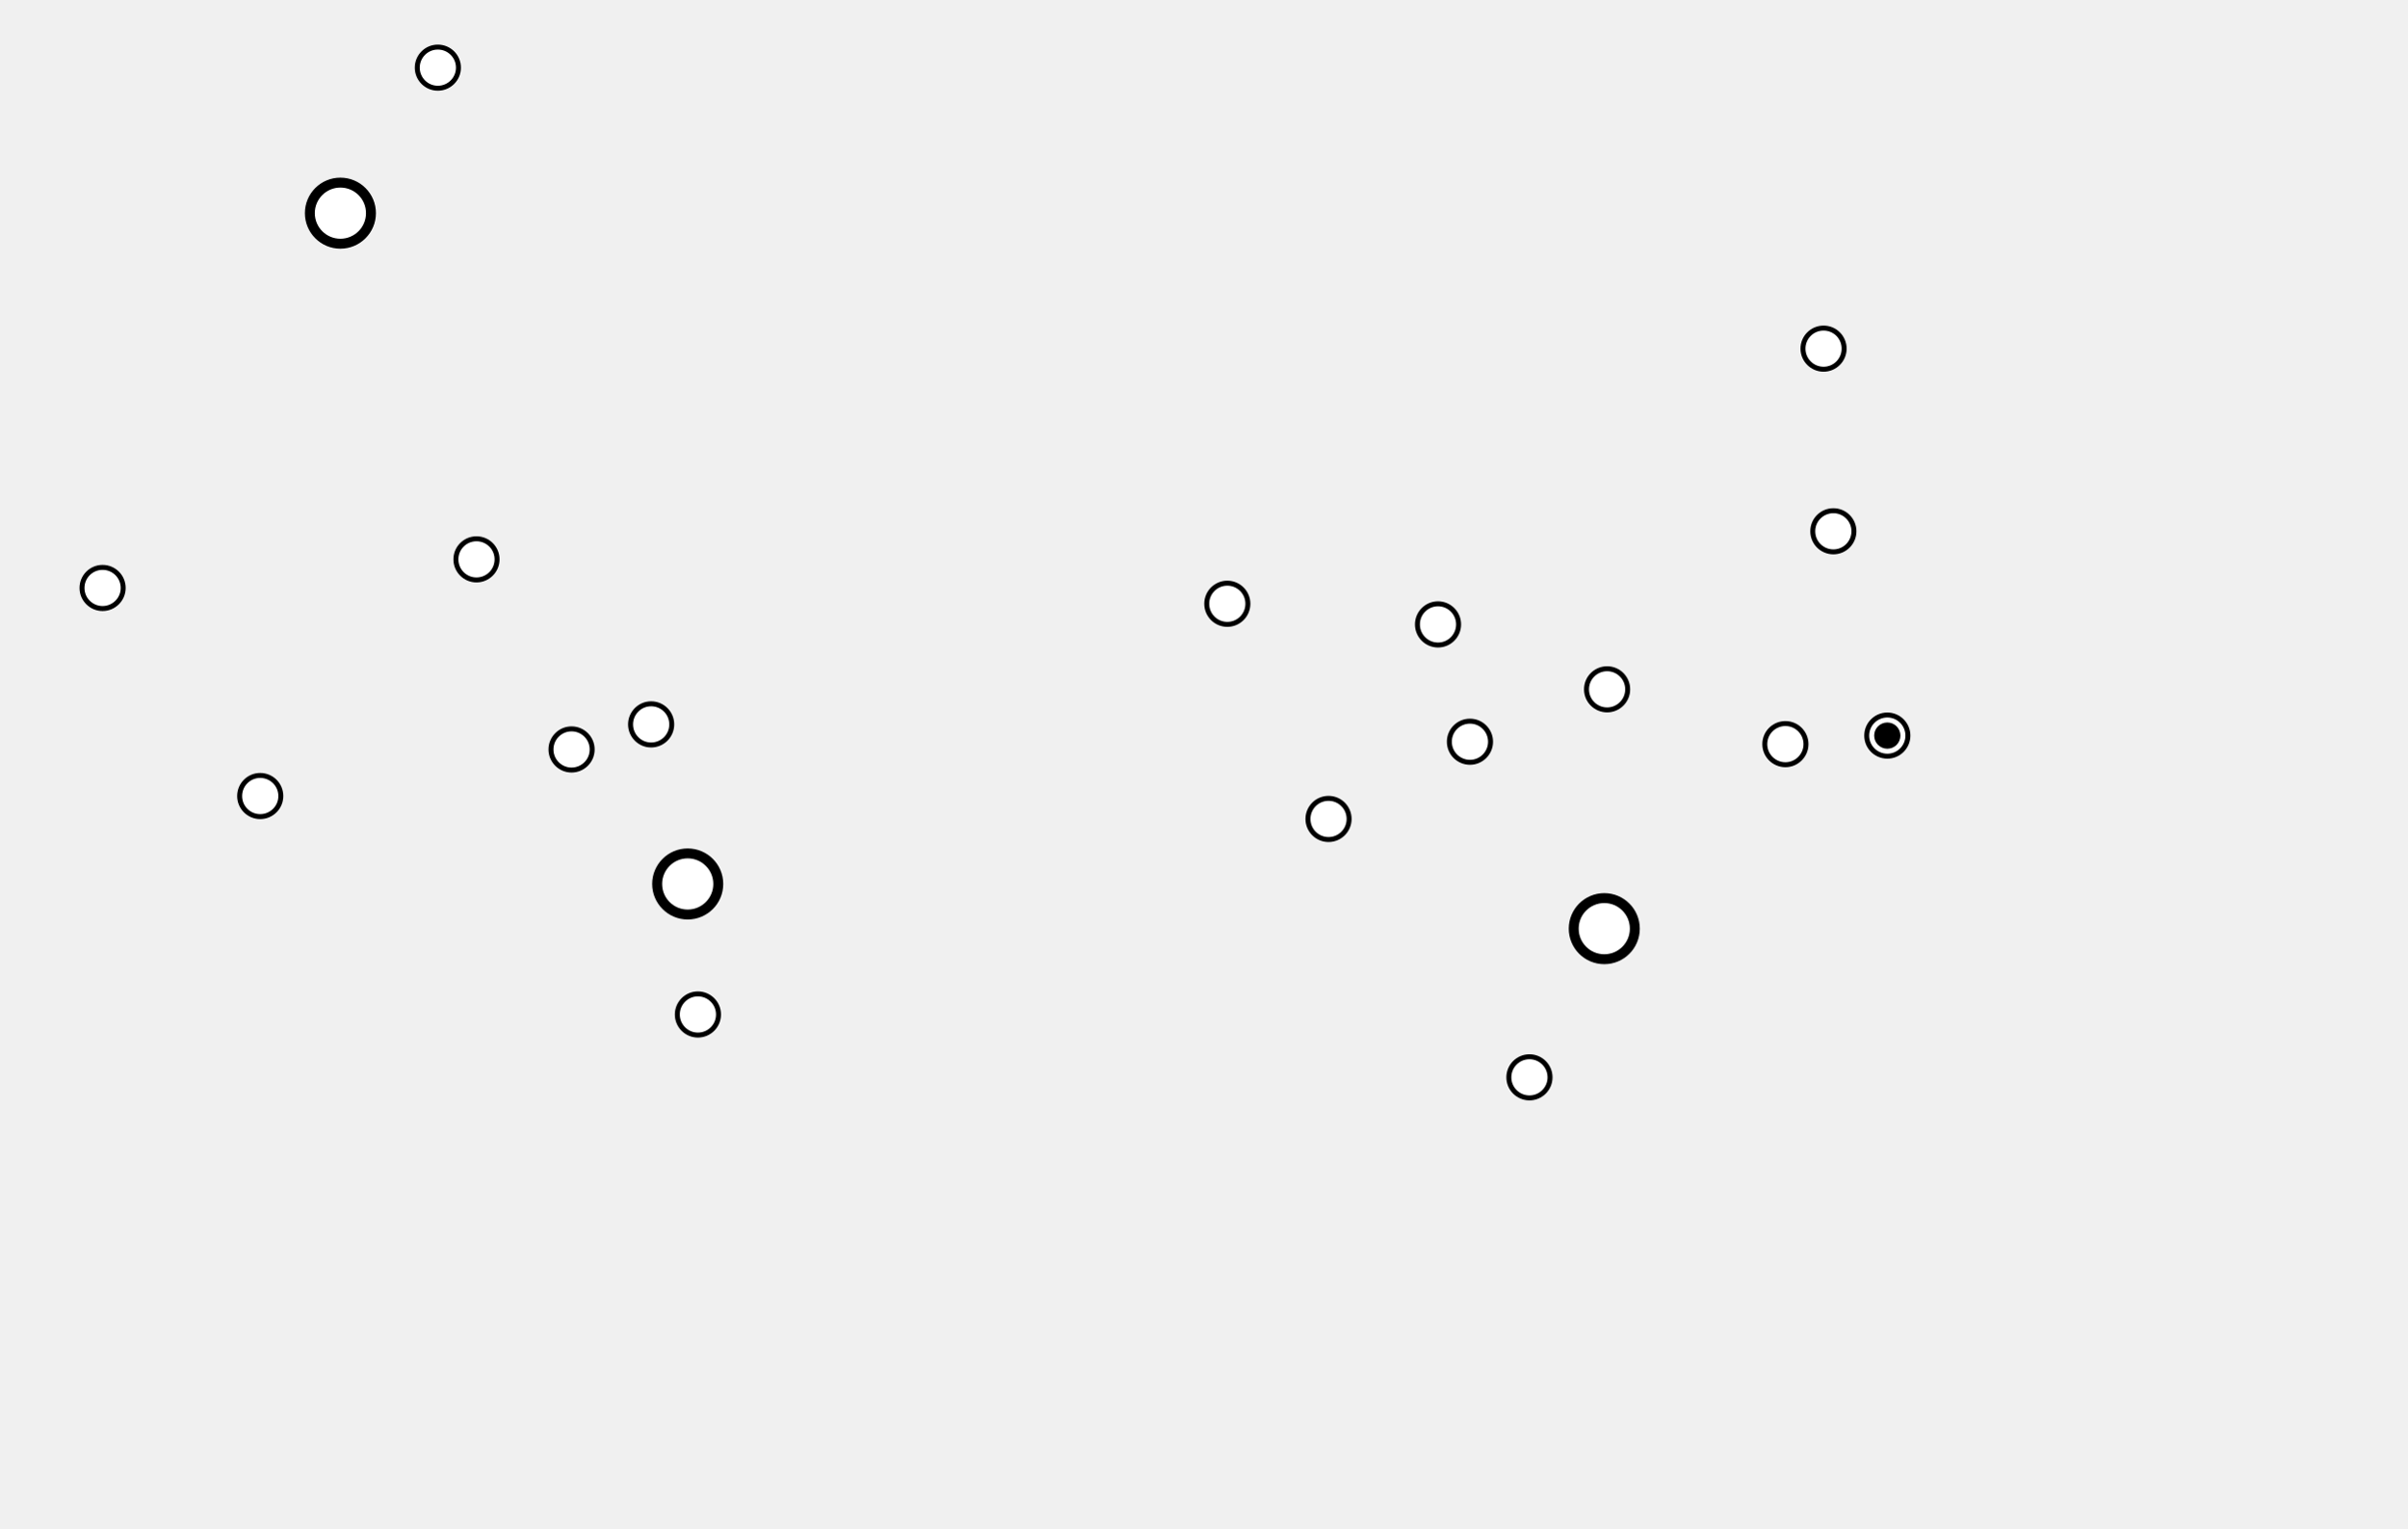
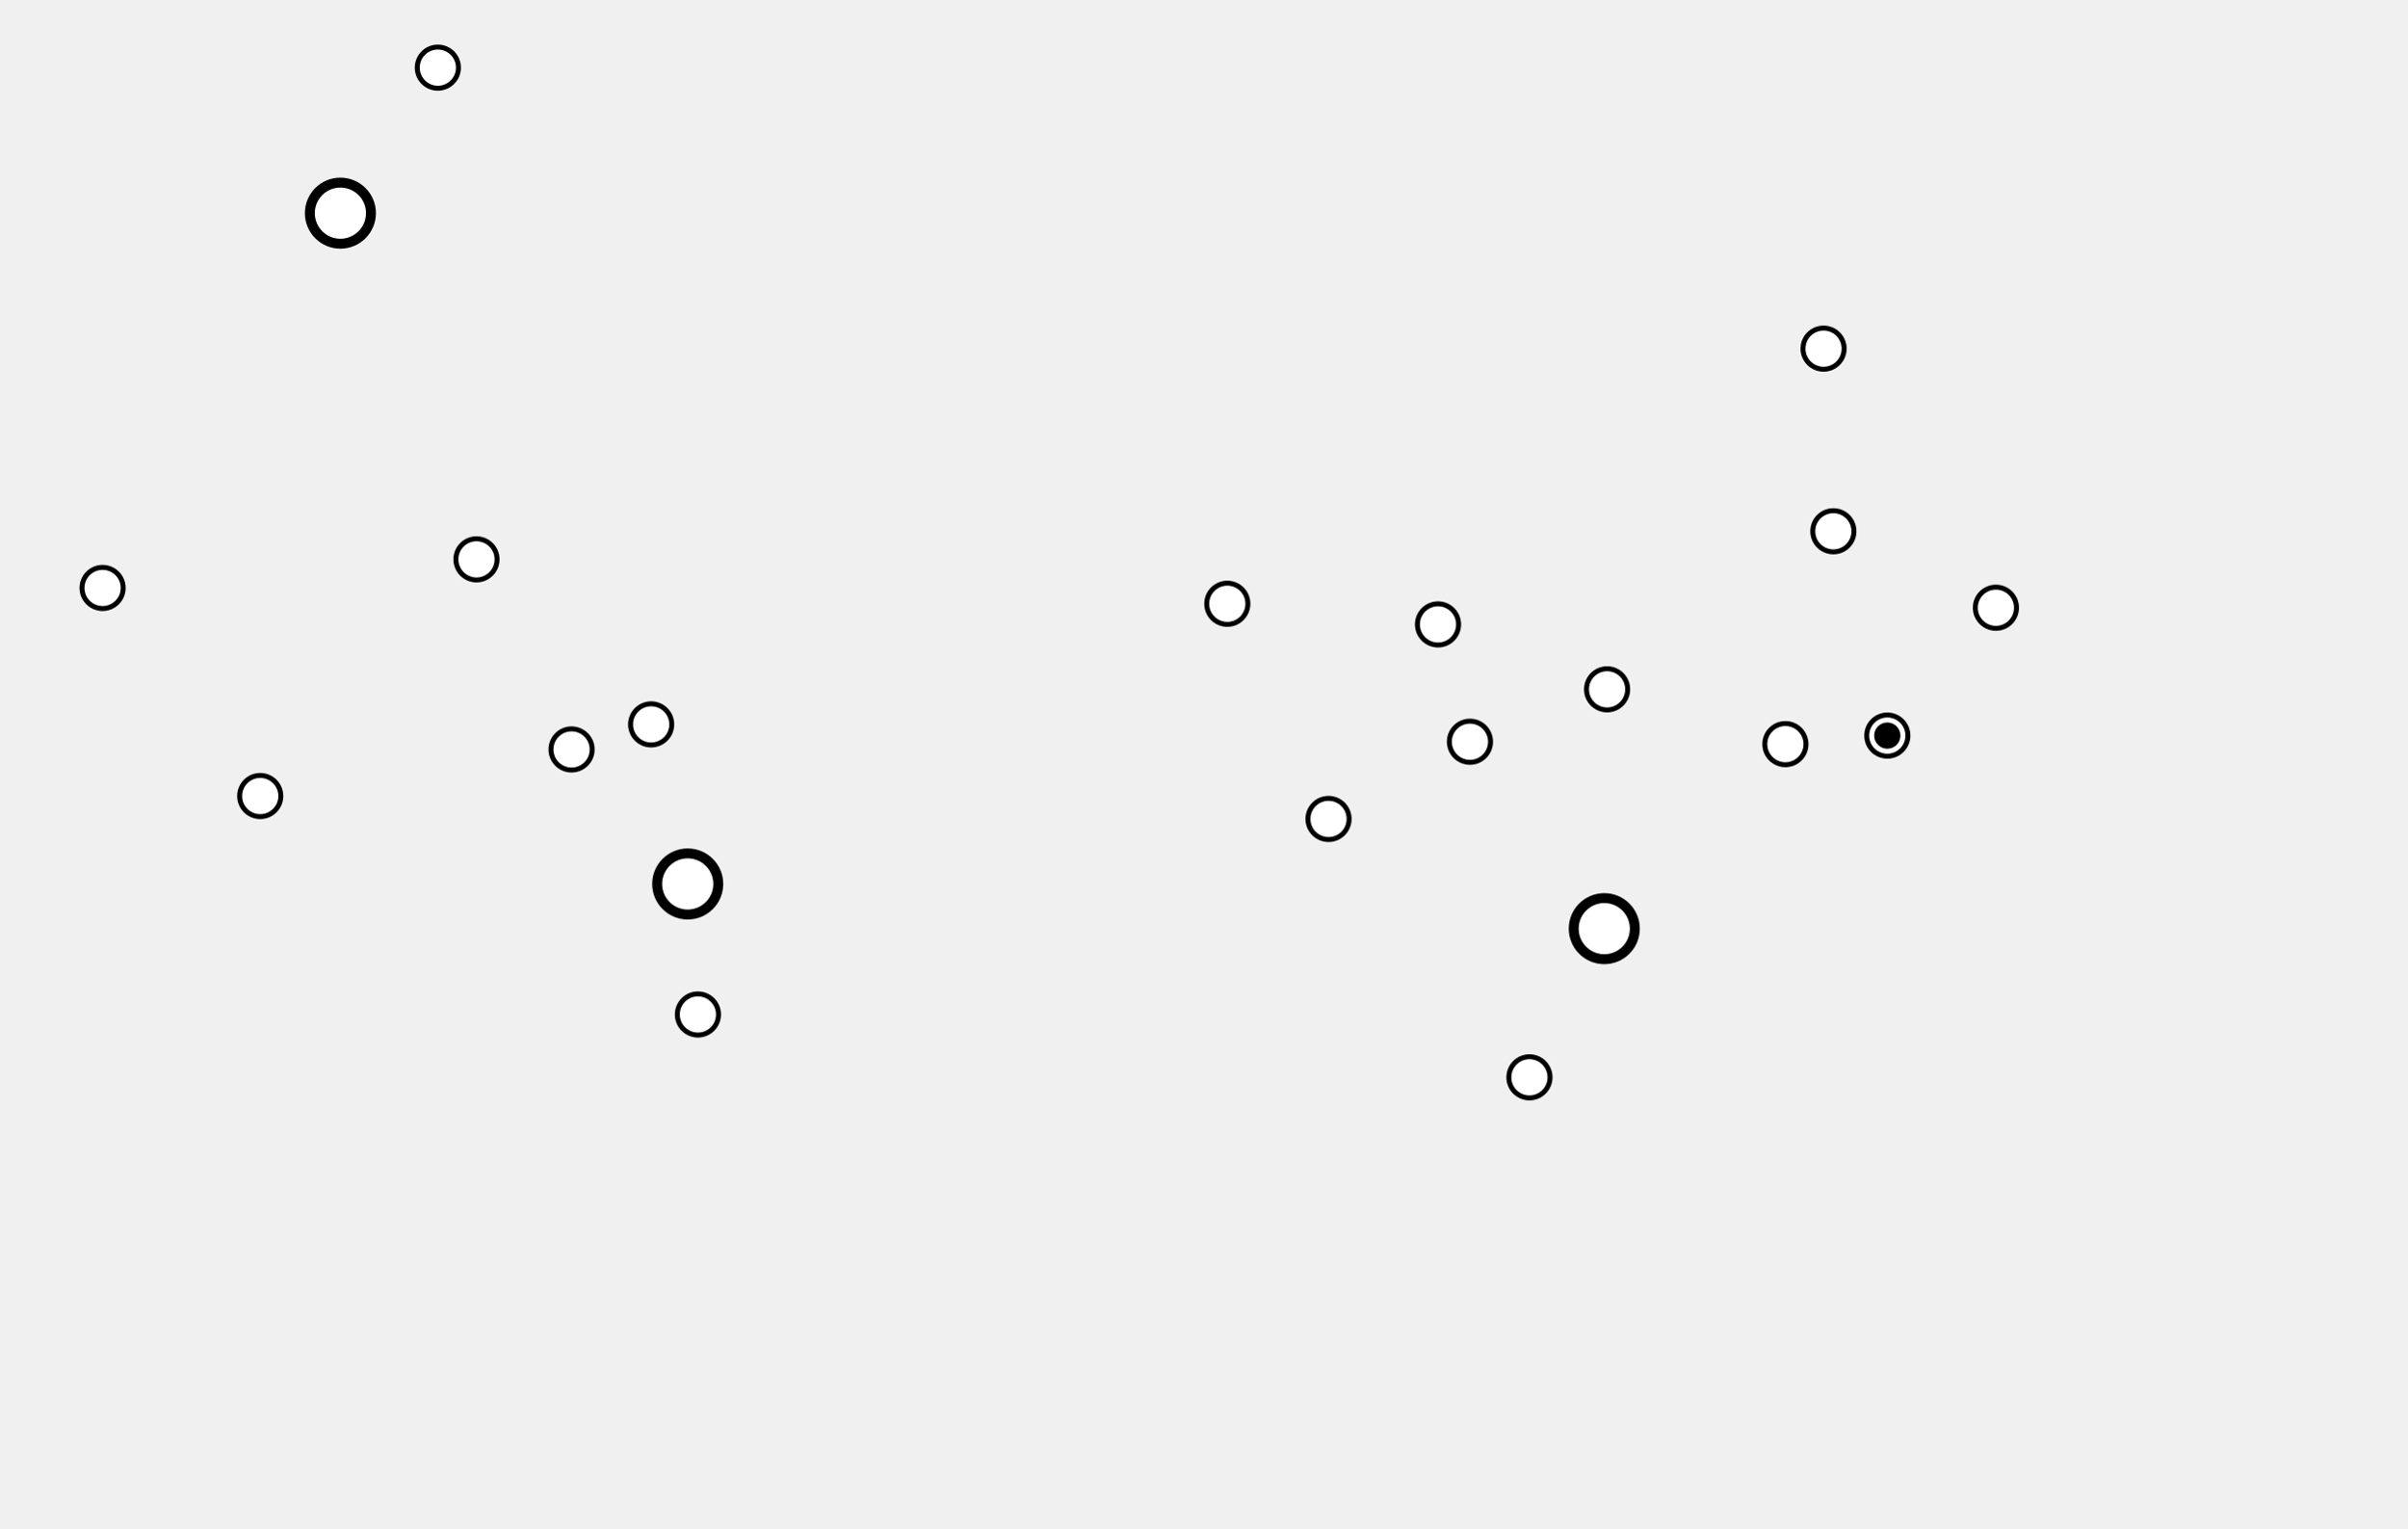
<svg xmlns="http://www.w3.org/2000/svg" id="locations" enable-background="new 0 0 1212.006 769.854" version="1.1" viewBox="0 0 1212 769.85">
  <g fill="#fff" stroke="#000" stroke-width="5" id="big_circles">
    <circle cx="807.8" cy="467.59" r="15.387" />
    <circle cx="346.27" cy="445.09" r="15.387" />
    <circle cx="171.39" cy="107.32" r="15.387" />
  </g>
  <g fill="#fff" stroke="#000" stroke-width="2.5" id="small_circles">
    <circle cx="51.656" cy="296.04" r="10.365" />
    <circle cx="131.02" cy="400.81" r="10.365" />
    <circle cx="239.91" cy="281.64" r="10.365" />
    <circle cx="287.79" cy="377.36" r="10.365" />
    <circle cx="351.41" cy="510.81" r="10.365" />
    <circle cx="327.86" cy="364.74" r="10.365" />
    <circle cx="617.98" cy="304" r="10.365" />
    <circle cx="724.08" cy="314.4" r="10.365" />
    <circle cx="770.12" cy="542.45" r="10.365" />
    <circle cx="923.15" cy="267.5" r="10.365" />
    <circle cx="950.32" cy="370.38" r="10.364" />
    <circle cx="220.46" cy="34.061" r="10.365" />
    <circle cx="918.22" cy="175.54" r="10.364" />
    <circle cx="740.16" cy="373.47" r="10.365" />
    <circle cx="899" cy="374.68" r="10.365" />
    <circle cx="809.22" cy="347.08" r="10.365" />
    <circle cx="668.95" cy="412.35" r="10.365" />
+     <circle cx="1005" cy="306" r="10.365" />
  </g>
  <circle cx="950.32" cy="370.38" r="6.608" id="fill_dc" />
</svg>
